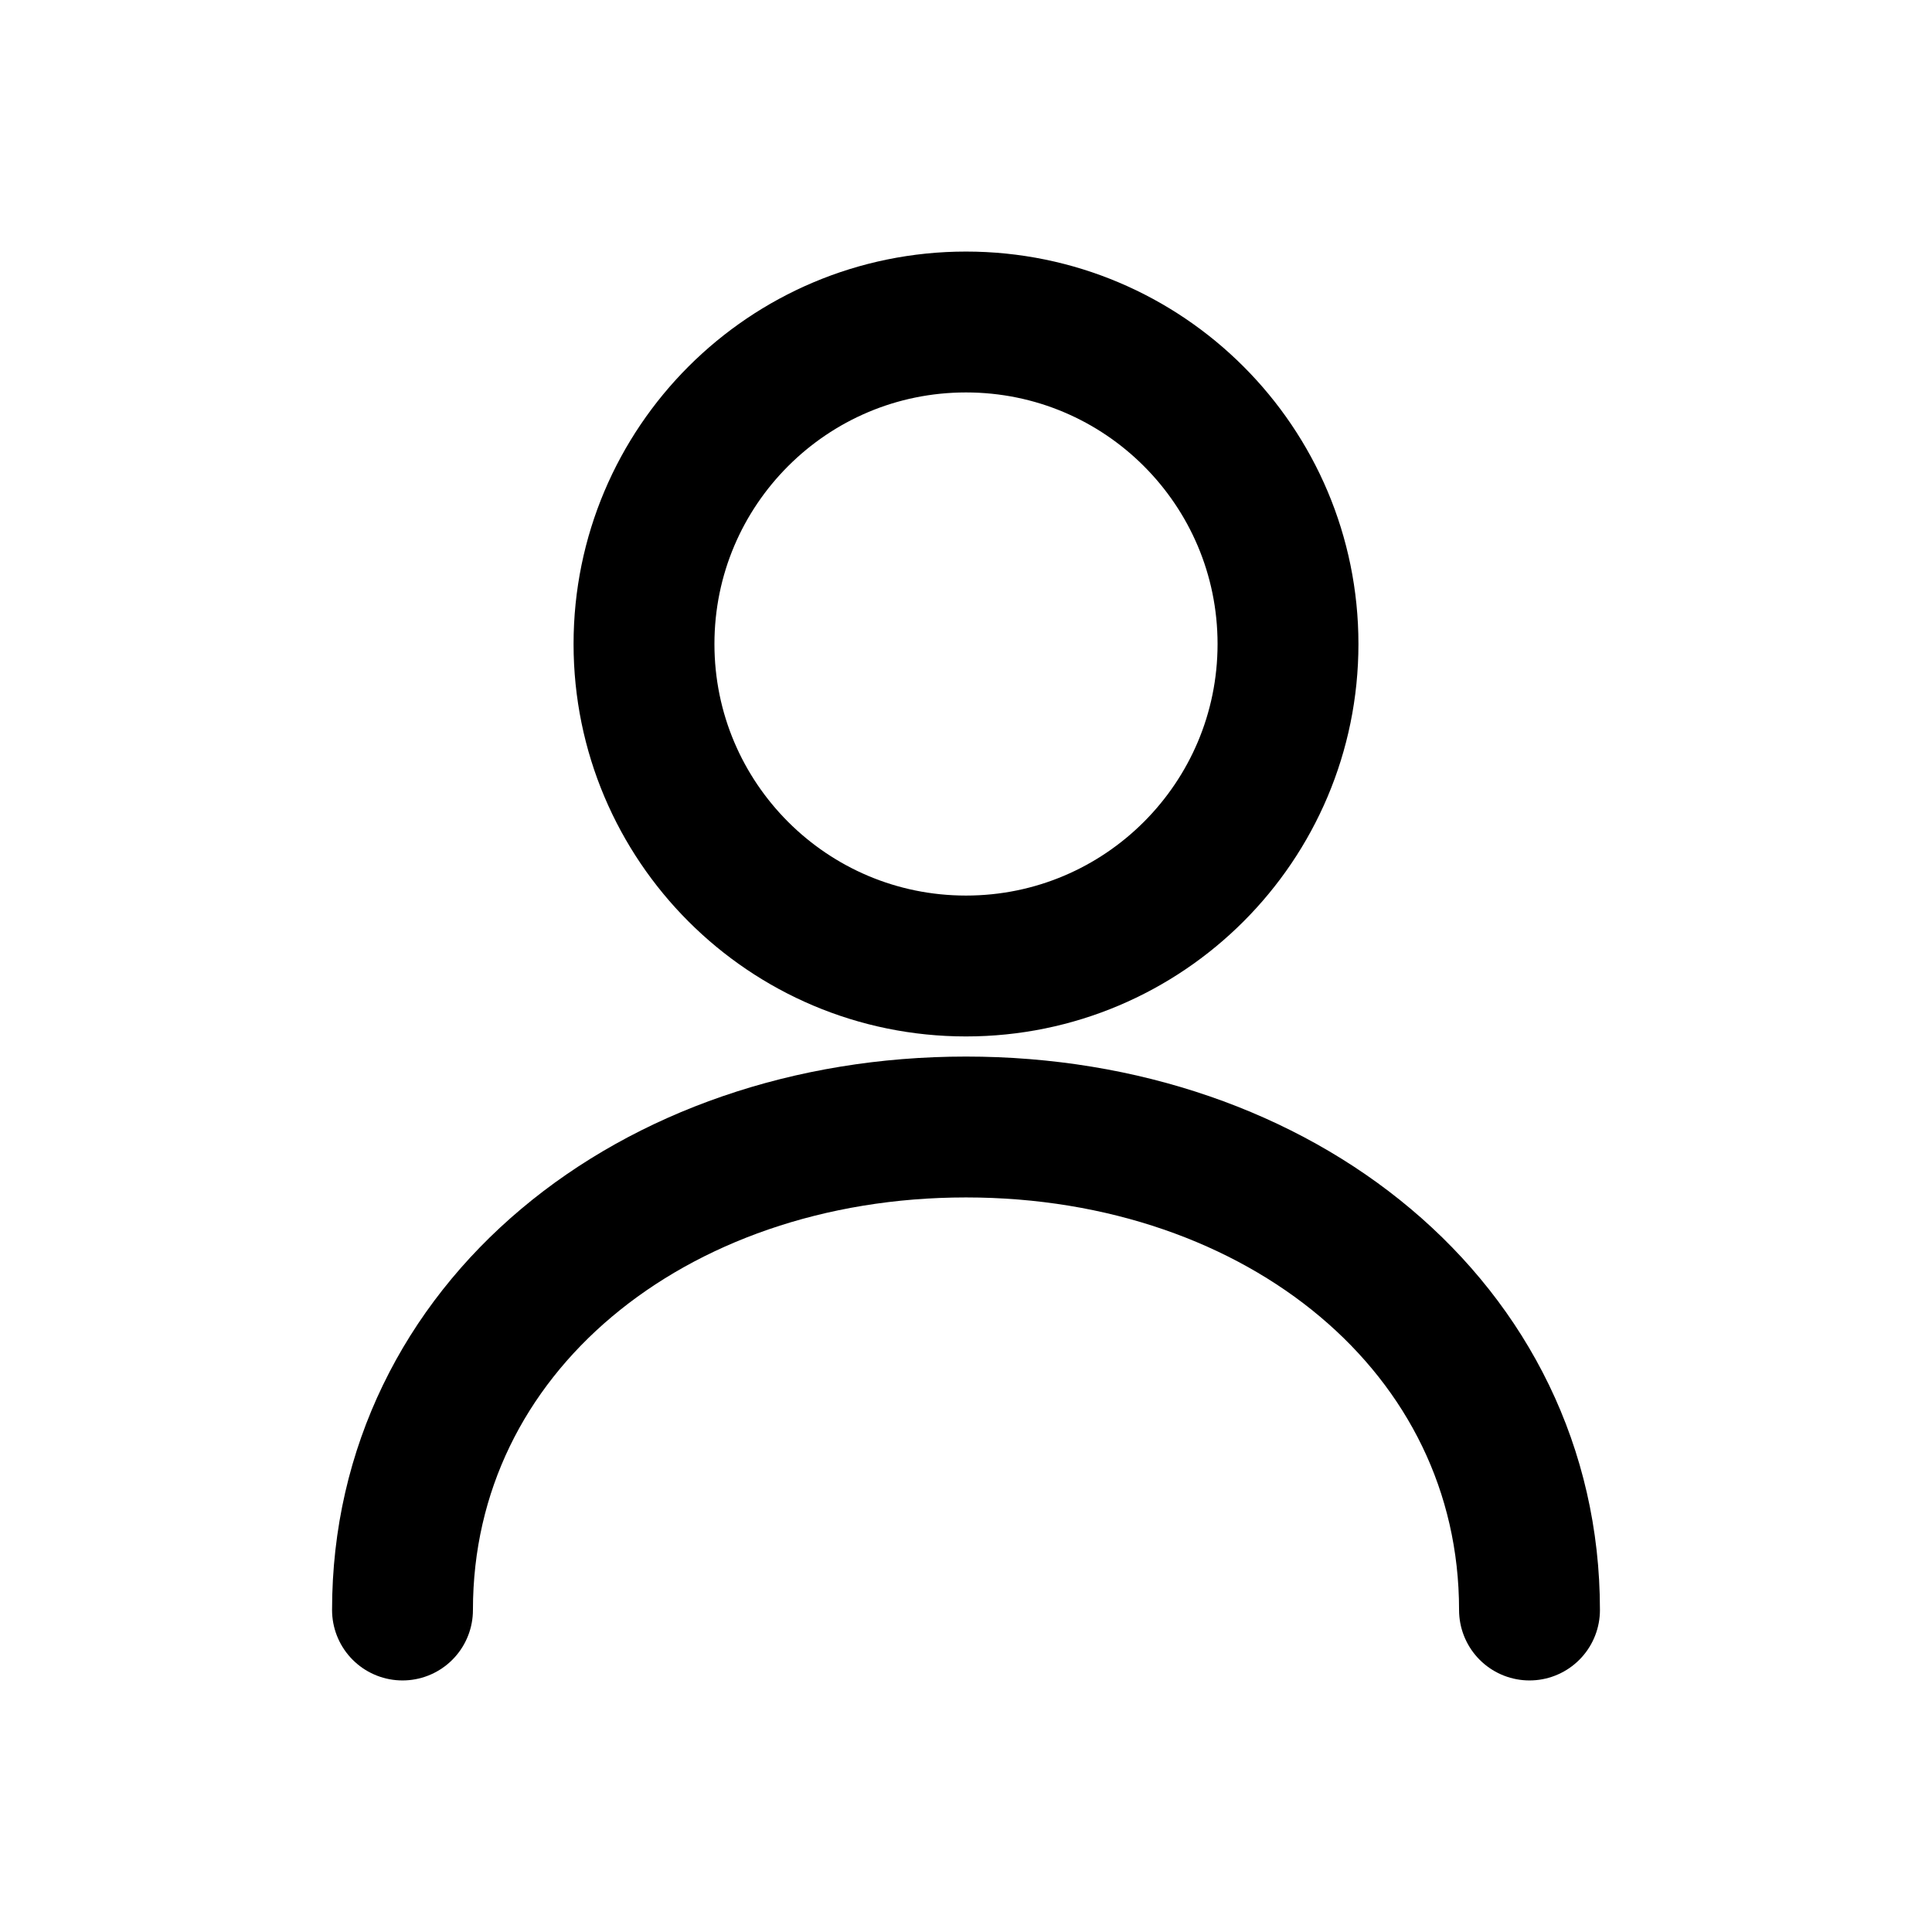
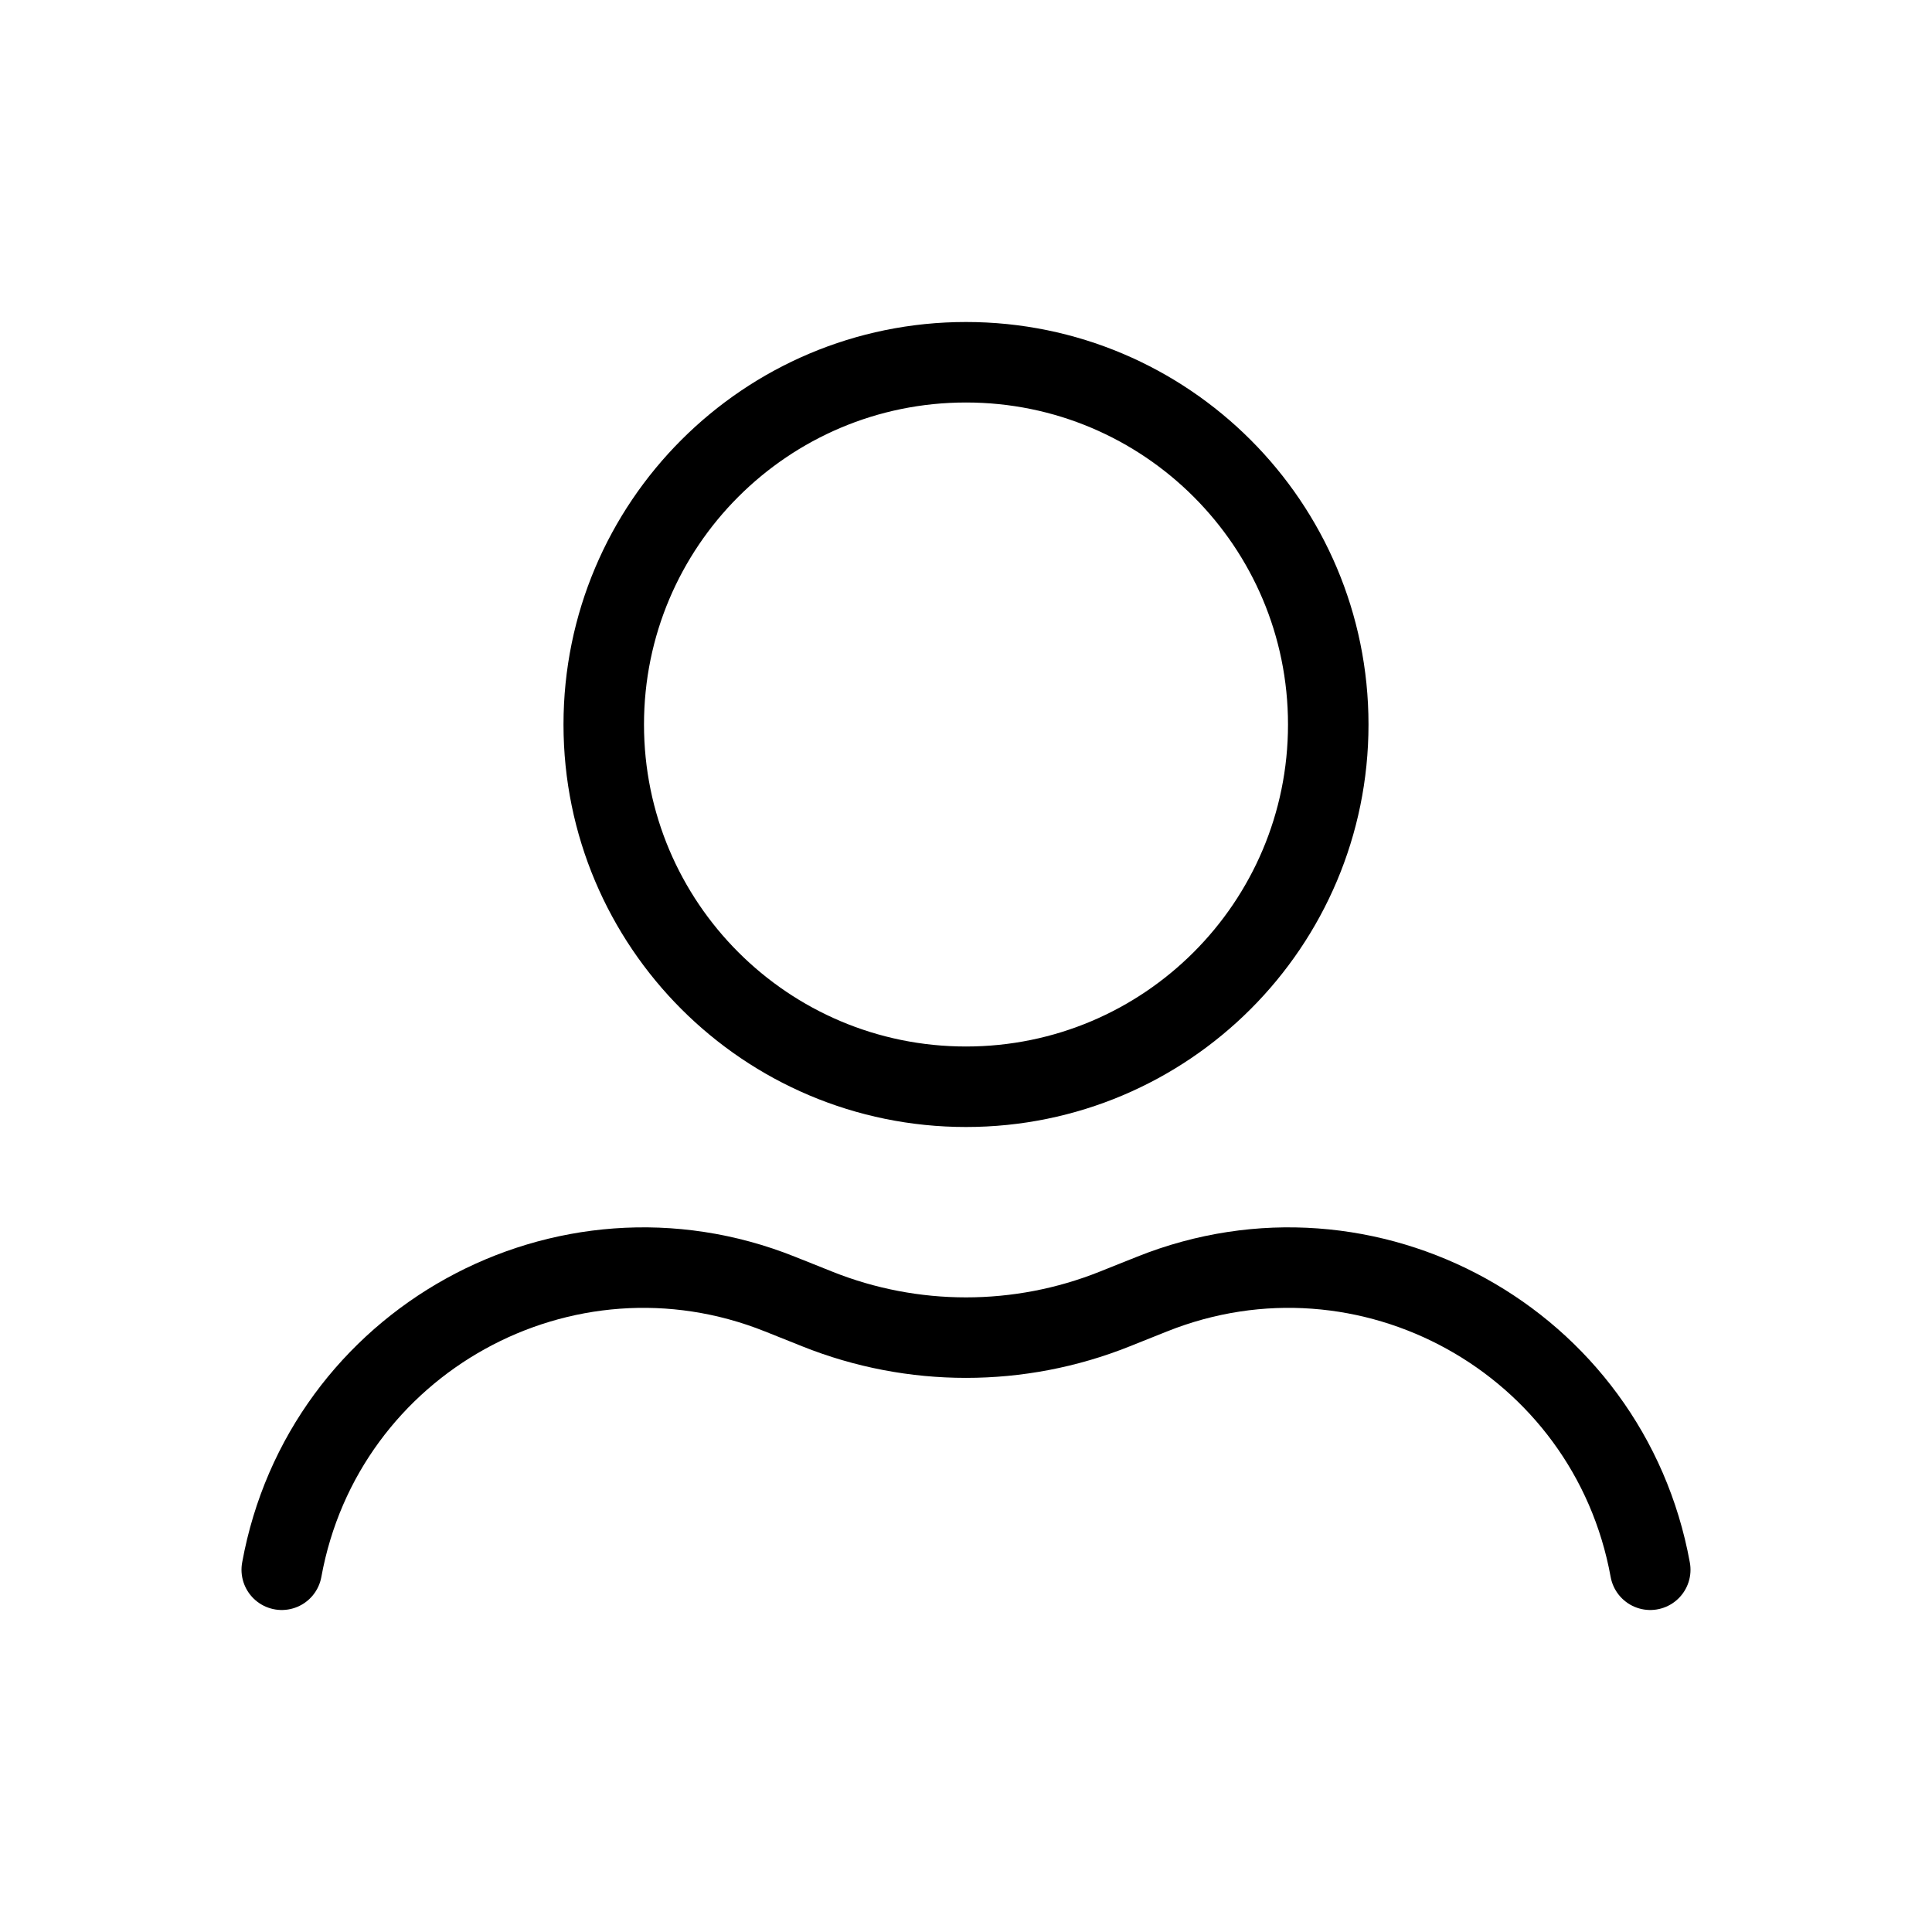
- <svg xmlns="http://www.w3.org/2000/svg" viewBox="0 0 24 24" fill="none" stroke="currentColor" stroke-width="1.75" stroke-linecap="round" stroke-linejoin="round">
-   <circle cx="12" cy="8" r="4" />
-   <path d="M5 20c0-3.5 3.1-6 7-6s7 2.5 7 6" />
+ <svg xmlns="http://www.w3.org/2000/svg" width="24" height="24" viewBox="0 0 24 24" fill="none">
+   <path d="M3.5 19.5C4.017 16.658 7.008 15.003 9.69 16.076L10.153 16.261C11.338 16.735 12.662 16.735 13.847 16.261L14.31 16.076C16.991 15.003 19.983 16.658 20.5 19.5" stroke="black" stroke-linecap="round" />
+   <rect x="7.5" y="4.5" width="9" height="9" rx="4.5" stroke="black" />
</svg>
